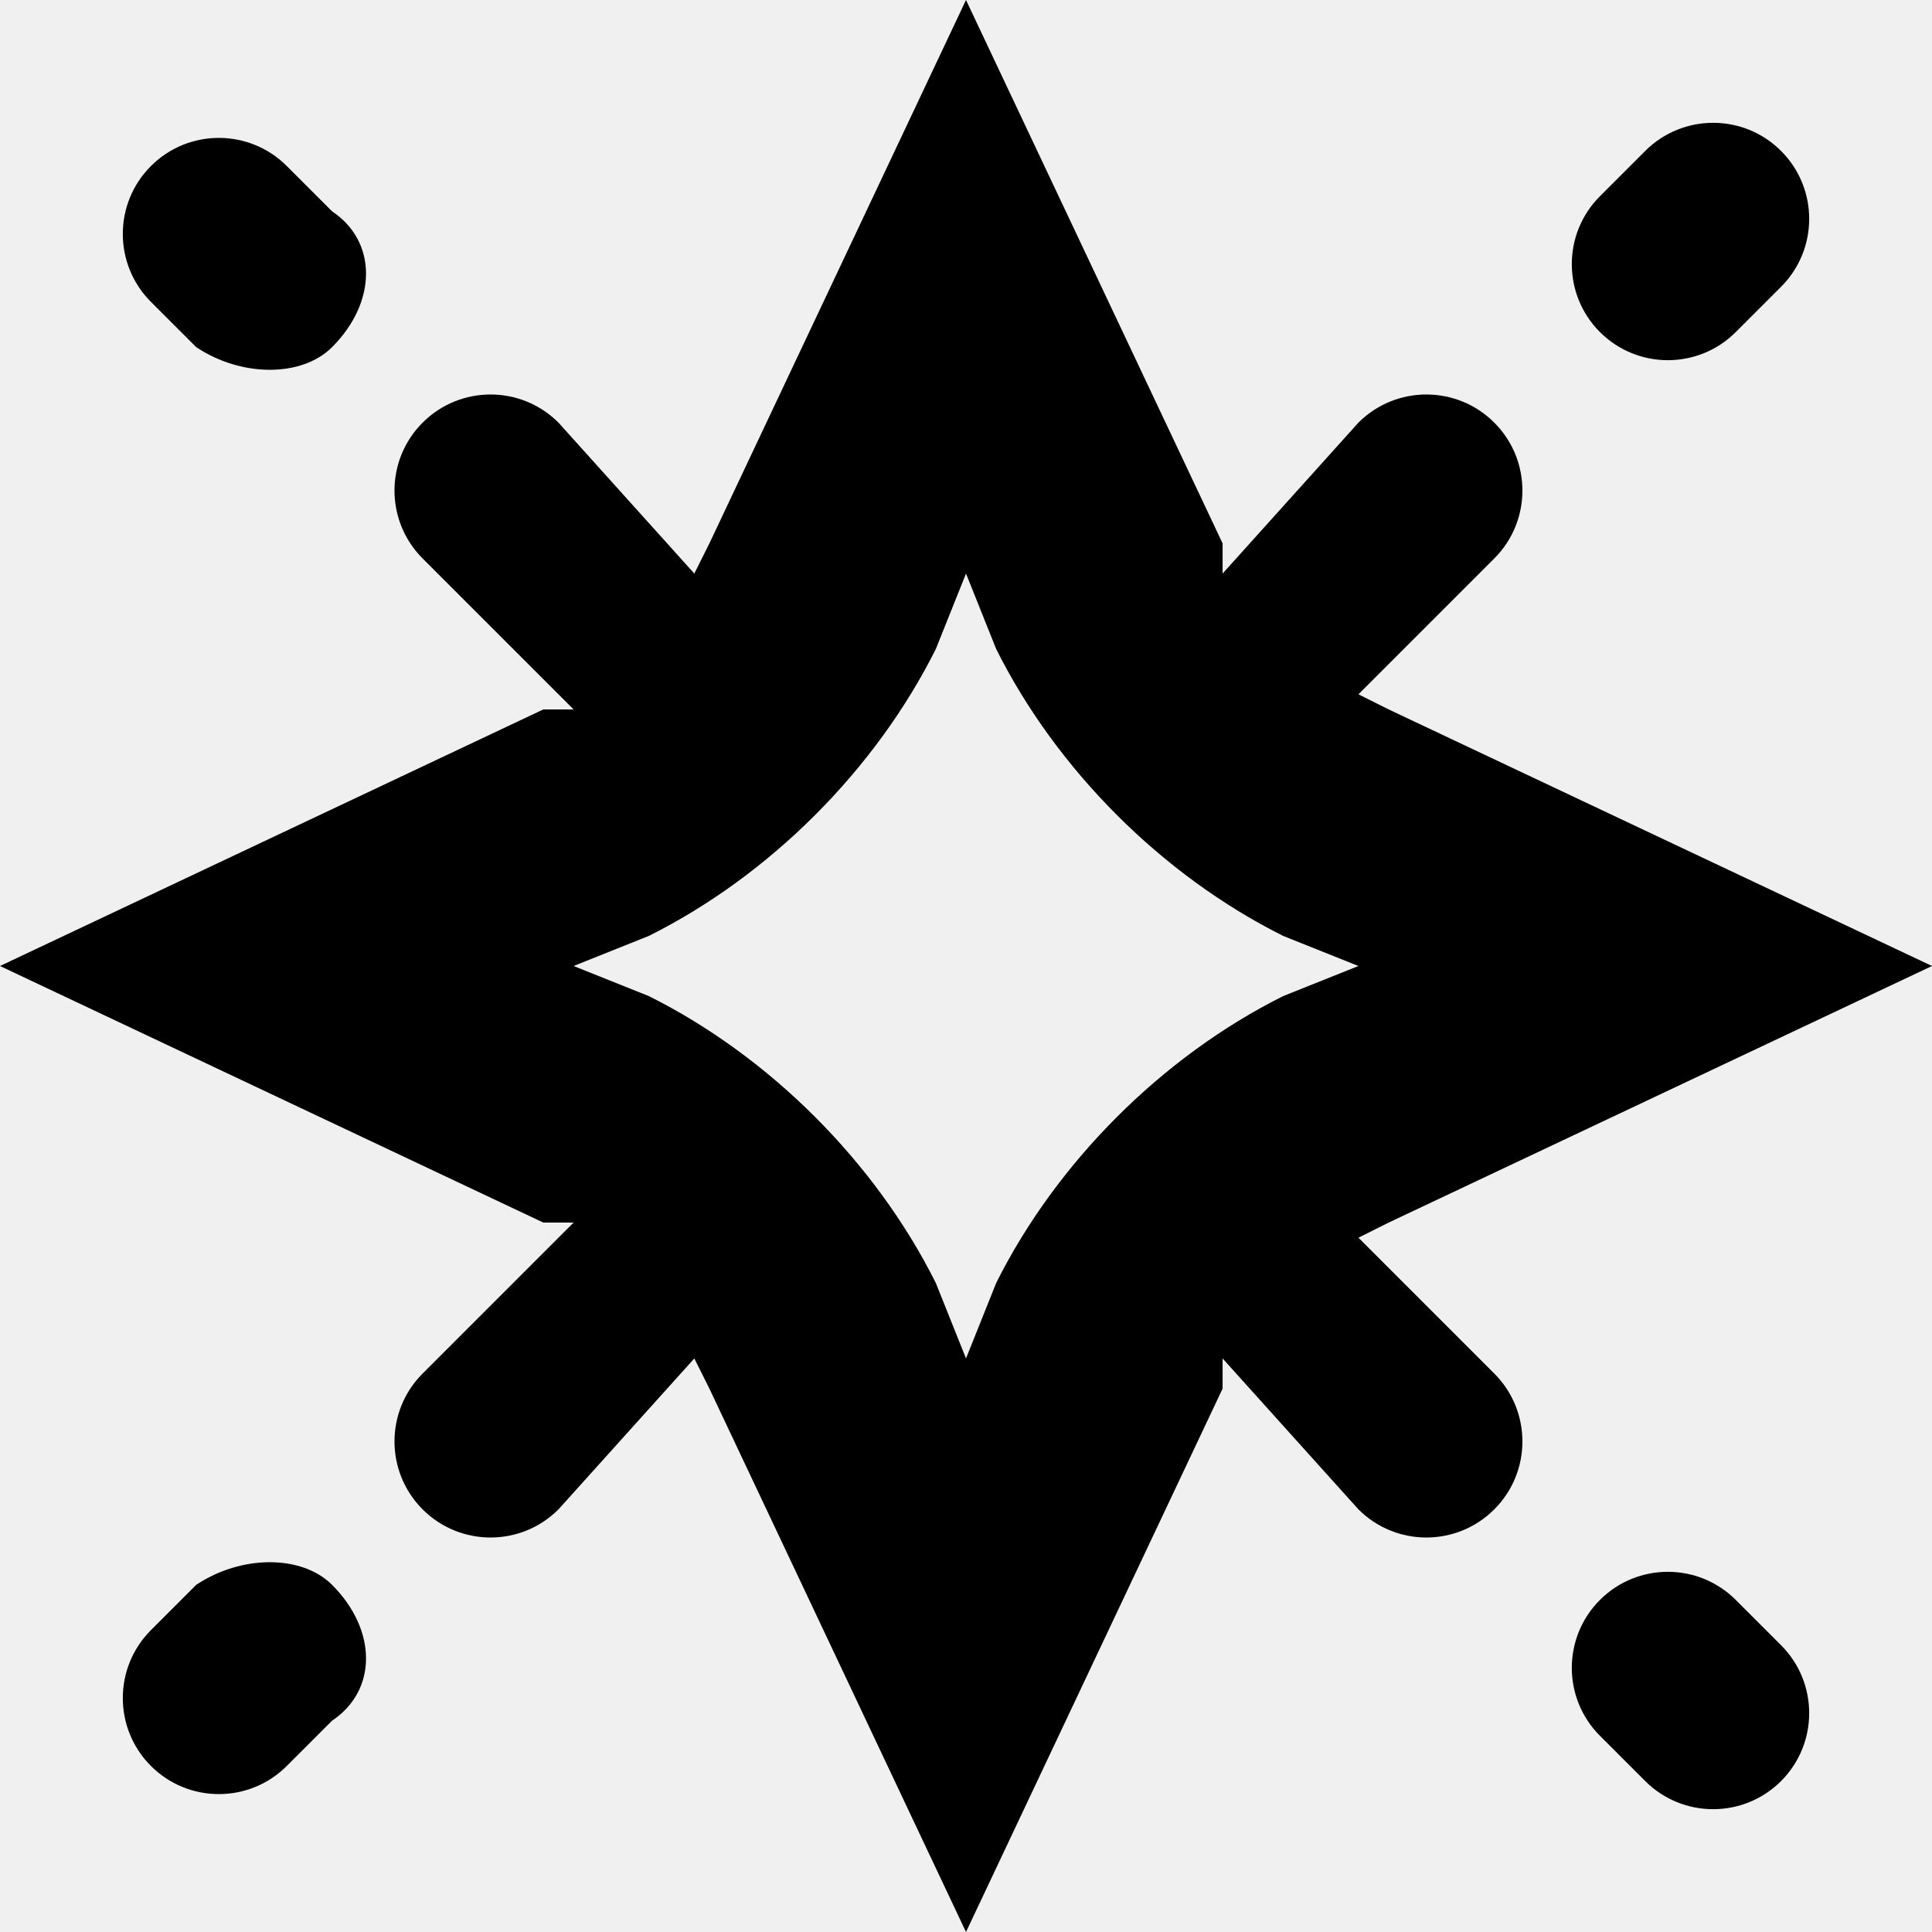
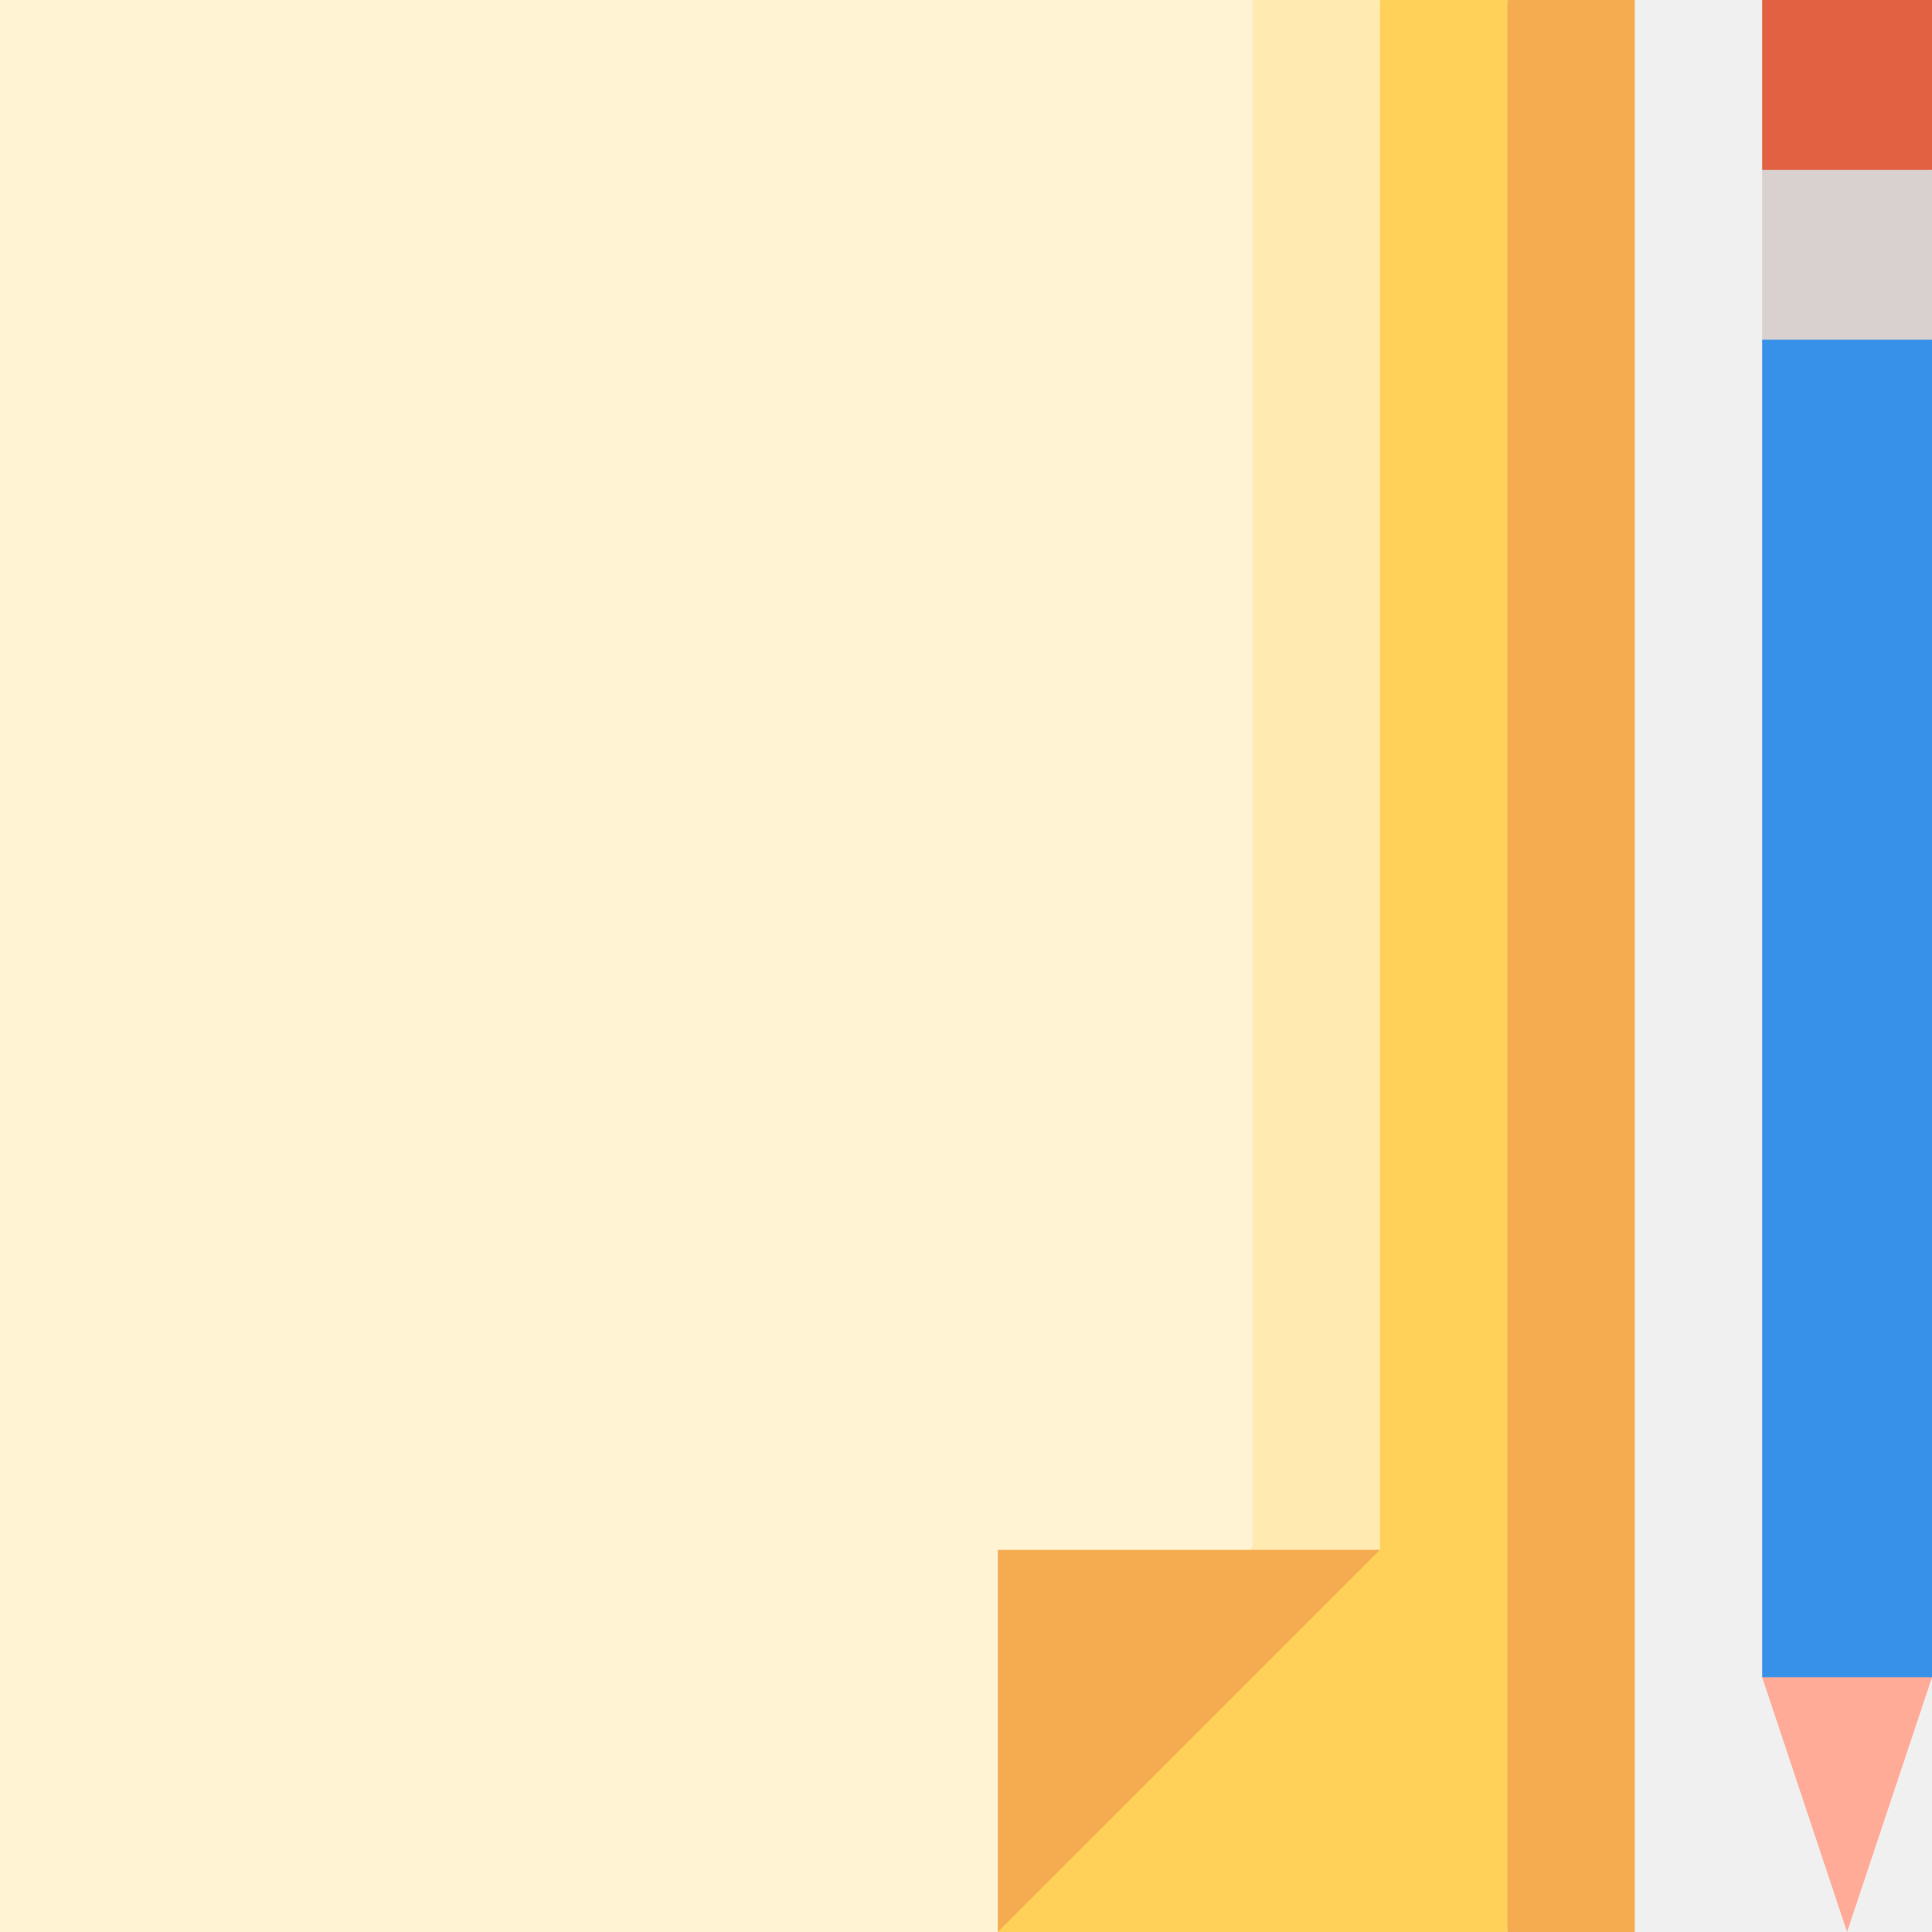
- <svg xmlns="http://www.w3.org/2000/svg" viewBox="0 0 128 128">
-   <path fill-rule="evenodd" d="M81 36 64 0 47 36l-1 2-9-10a6 6 0 0 0-9 9l10 10h-2L0 64l36 17h2L28 91a6 6 0 1 0 9 9l9-10 1 2 17 36 17-36v-2l9 10a6 6 0 1 0 9-9l-9-9 2-1 36-17-36-17-2-1 9-9a6 6 0 1 0-9-9l-9 10v-2Zm-17 2-2 5c-4 8-11 15-19 19l-5 2 5 2c8 4 15 11 19 19l2 5 2-5c4-8 11-15 19-19l5-2-5-2c-8-4-15-11-19-19l-2-5Z" clip-rule="evenodd" />
-   <path d="M118 19a6 6 0 0 0-9-9l-3 3a6 6 0 1 0 9 9l3-3Zm-96 4c-2 2-6 2-9 0l-3-3a6 6 0 1 1 9-9l3 3c3 2 3 6 0 9Zm0 82c-2-2-6-2-9 0l-3 3a6 6 0 1 0 9 9l3-3c3-2 3-6 0-9Zm96 4a6 6 0 0 1-9 9l-3-3a6 6 0 1 1 9-9l3 3Z" />
-   <style>path{fill:#000}@media (prefers-color-scheme:dark){path{fill:#fff}}</style>
+ <svg xmlns="http://www.w3.org/2000/svg" version="1.1" id="Layer_1" viewBox="0 0 512 512" xml:space="preserve">
+   <polygon style="fill:#F5AC51;" points="399.473,512 433.231,512 433.231,0 399.473,0 376.967,256 " />
+   <polygon style="fill:#FFD159;" points="264.44,512 399.473,512 399.473,0 365.714,0 " />
+   <polygon style="fill:#FFEAB2;" points="365.714,0 365.714,410.725 286.945,432.207 331.956,0 " />
+   <polygon style="fill:#FFF3D4;" points="331.956,0 331.956,409.701 264.44,512 0,512 0,0 " />
+   <polygon style="fill:#E26142;" points="466.989,0 466.989,45.011 489.495,67.516 512,45.011 512,0 " />
+   <polygon style="fill:#D8D1D0;" points="466.989,45.011 466.989,90.022 489.495,112.527 512,90.022 512,45.011 " />
+   <polygon style="fill:#FFAB97;" points="489.492,512 512,444.484 489.495,421.978 466.989,444.484 " />
+   <rect x="466.989" y="90.022" style="fill:#3891E9;" width="45.011" height="354.462" />
+   <polygon style="fill:#F5AC51;" points="264.44,410.725 264.44,512 365.714,410.725 " />
</svg>
